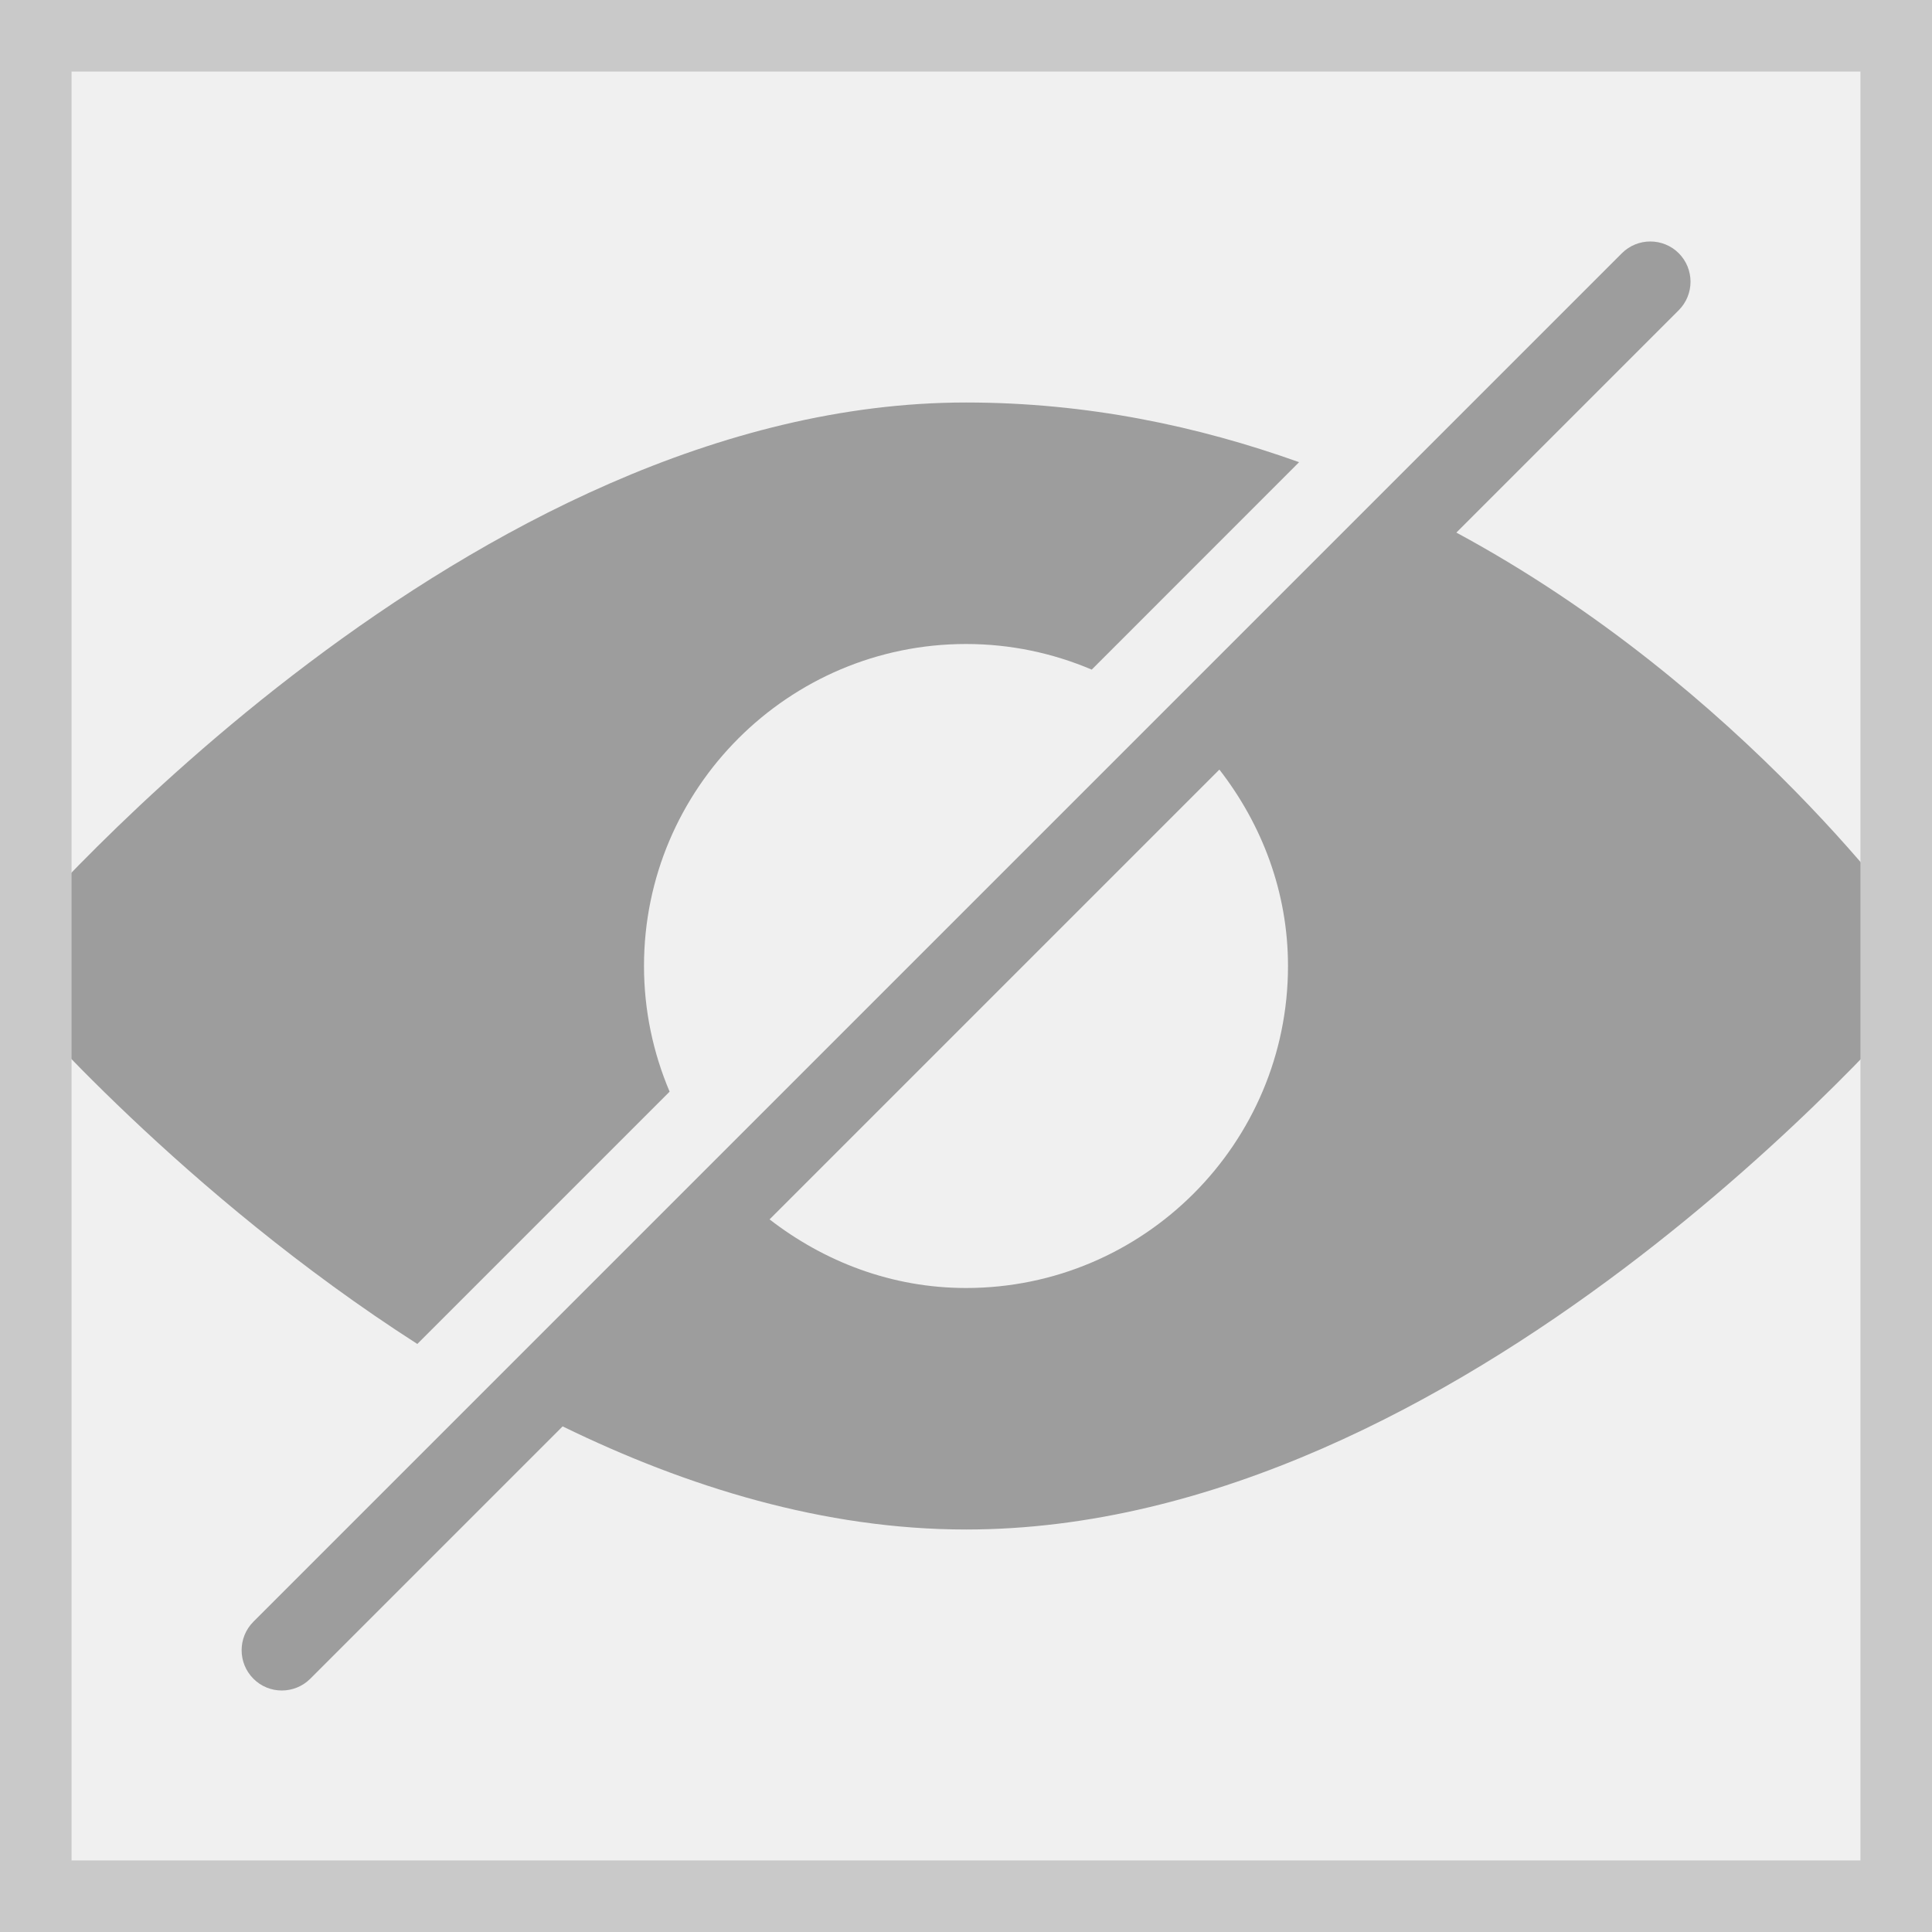
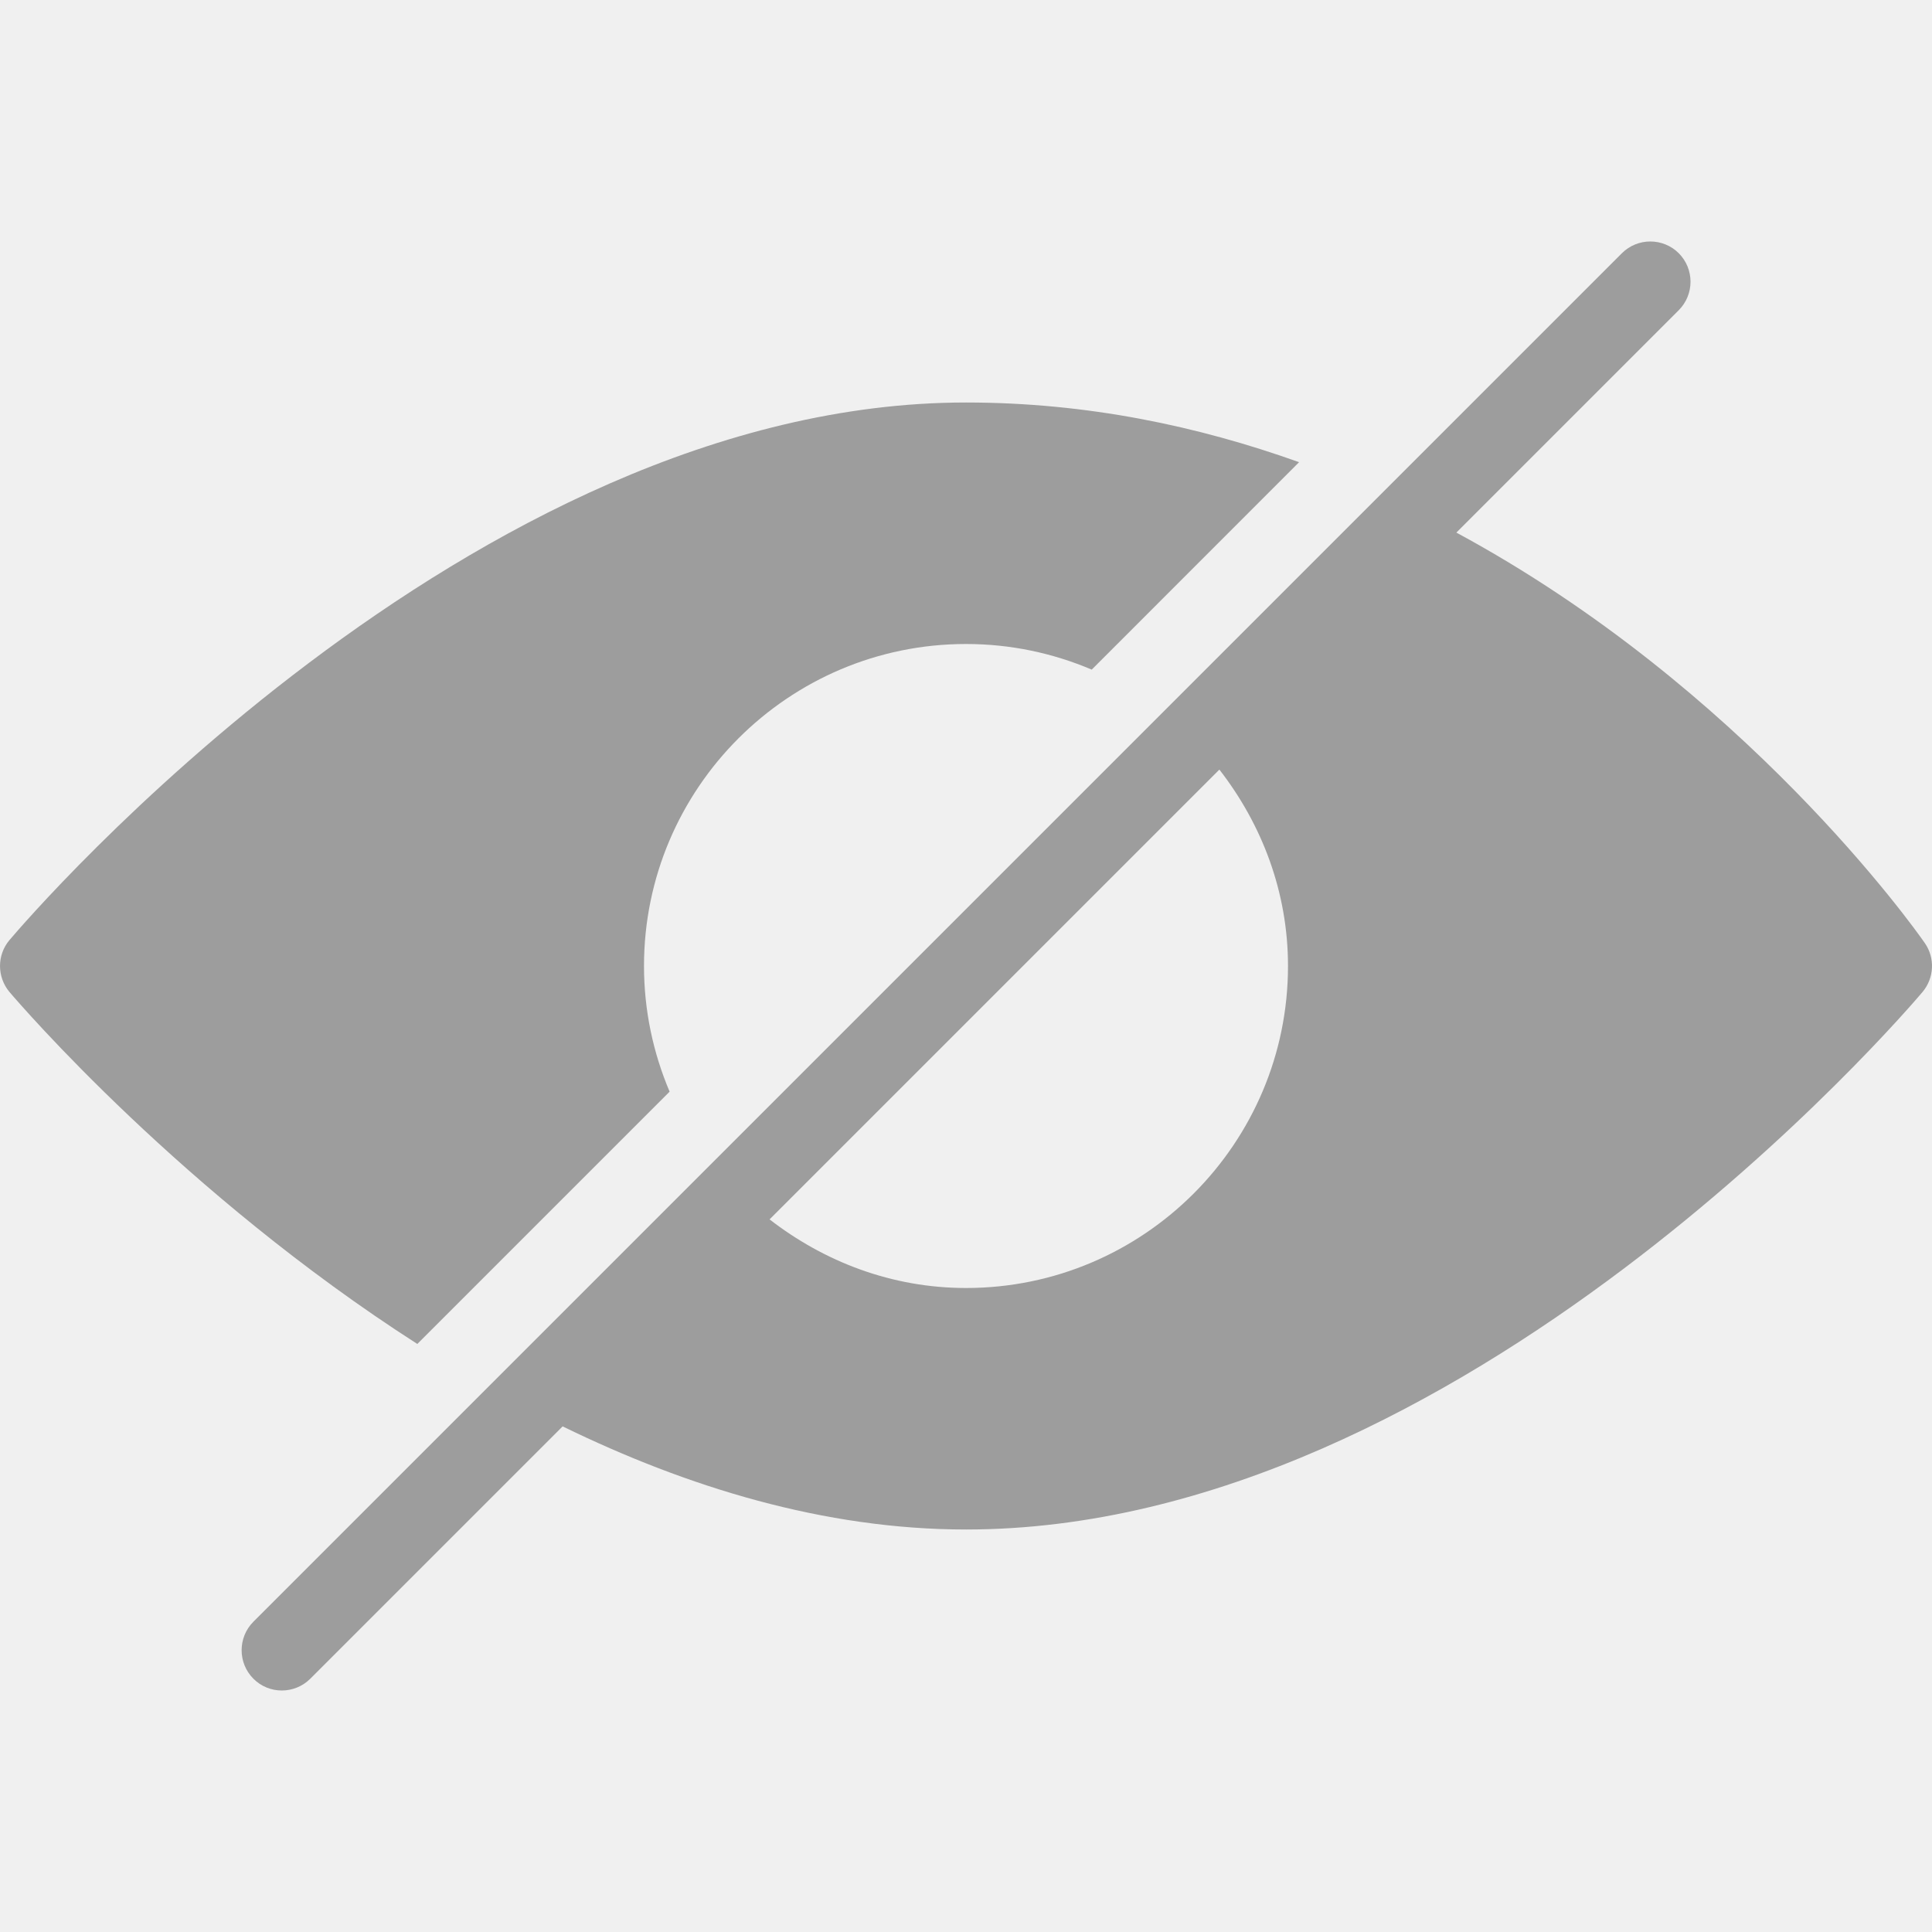
<svg xmlns="http://www.w3.org/2000/svg" width="27" height="27" viewBox="0 0 27 27" fill="none">
  <g id="Log In">
    <g id="visibility 1">
      <g clip-path="url(#clip0_0_1)">
        <g id="Group">
          <g id="Group_2">
            <path id="Vector" d="M13.5 5.625C6.569 5.625 0.393 12.83 0.133 13.137C-0.044 13.346 -0.044 13.653 0.133 13.864C0.289 14.047 2.559 16.683 5.832 18.782L9.358 15.256C9.129 14.716 9 14.123 9 13.5C9 11.018 11.019 9 13.5 9C14.124 9 14.716 9.128 15.257 9.358L18.155 6.459C16.742 5.954 15.191 5.625 13.5 5.625Z" fill="#9D9D9D" />
          </g>
        </g>
        <g id="Group_3">
          <g id="Group_4">
            <path id="Vector_2" d="M26.9 13.18C26.756 12.971 24.368 9.61 20.353 7.443L23.461 4.335C23.68 4.115 23.68 3.759 23.461 3.539C23.242 3.32 22.885 3.32 22.666 3.539L3.541 22.664C3.322 22.884 3.322 23.24 3.541 23.46C3.65 23.57 3.794 23.625 3.938 23.625C4.082 23.625 4.226 23.57 4.336 23.461L7.863 19.934C9.601 20.782 11.518 21.375 13.501 21.375C20.431 21.375 26.608 14.171 26.867 13.864C27.031 13.669 27.045 13.389 26.9 13.18ZM13.501 18C12.462 18 11.518 17.632 10.755 17.041L17.041 10.755C17.633 11.518 18 12.462 18 13.5C18 15.982 15.982 18 13.501 18Z" fill="#9D9D9D" />
          </g>
        </g>
      </g>
-       <rect x="0.5" y="0.5" width="26" height="26" stroke="#C9C9C9" />
    </g>
  </g>
  <defs>
    <clipPath id="clip0_0_1">
      <rect width="27" height="27" fill="white" />
    </clipPath>
  </defs>
</svg>
